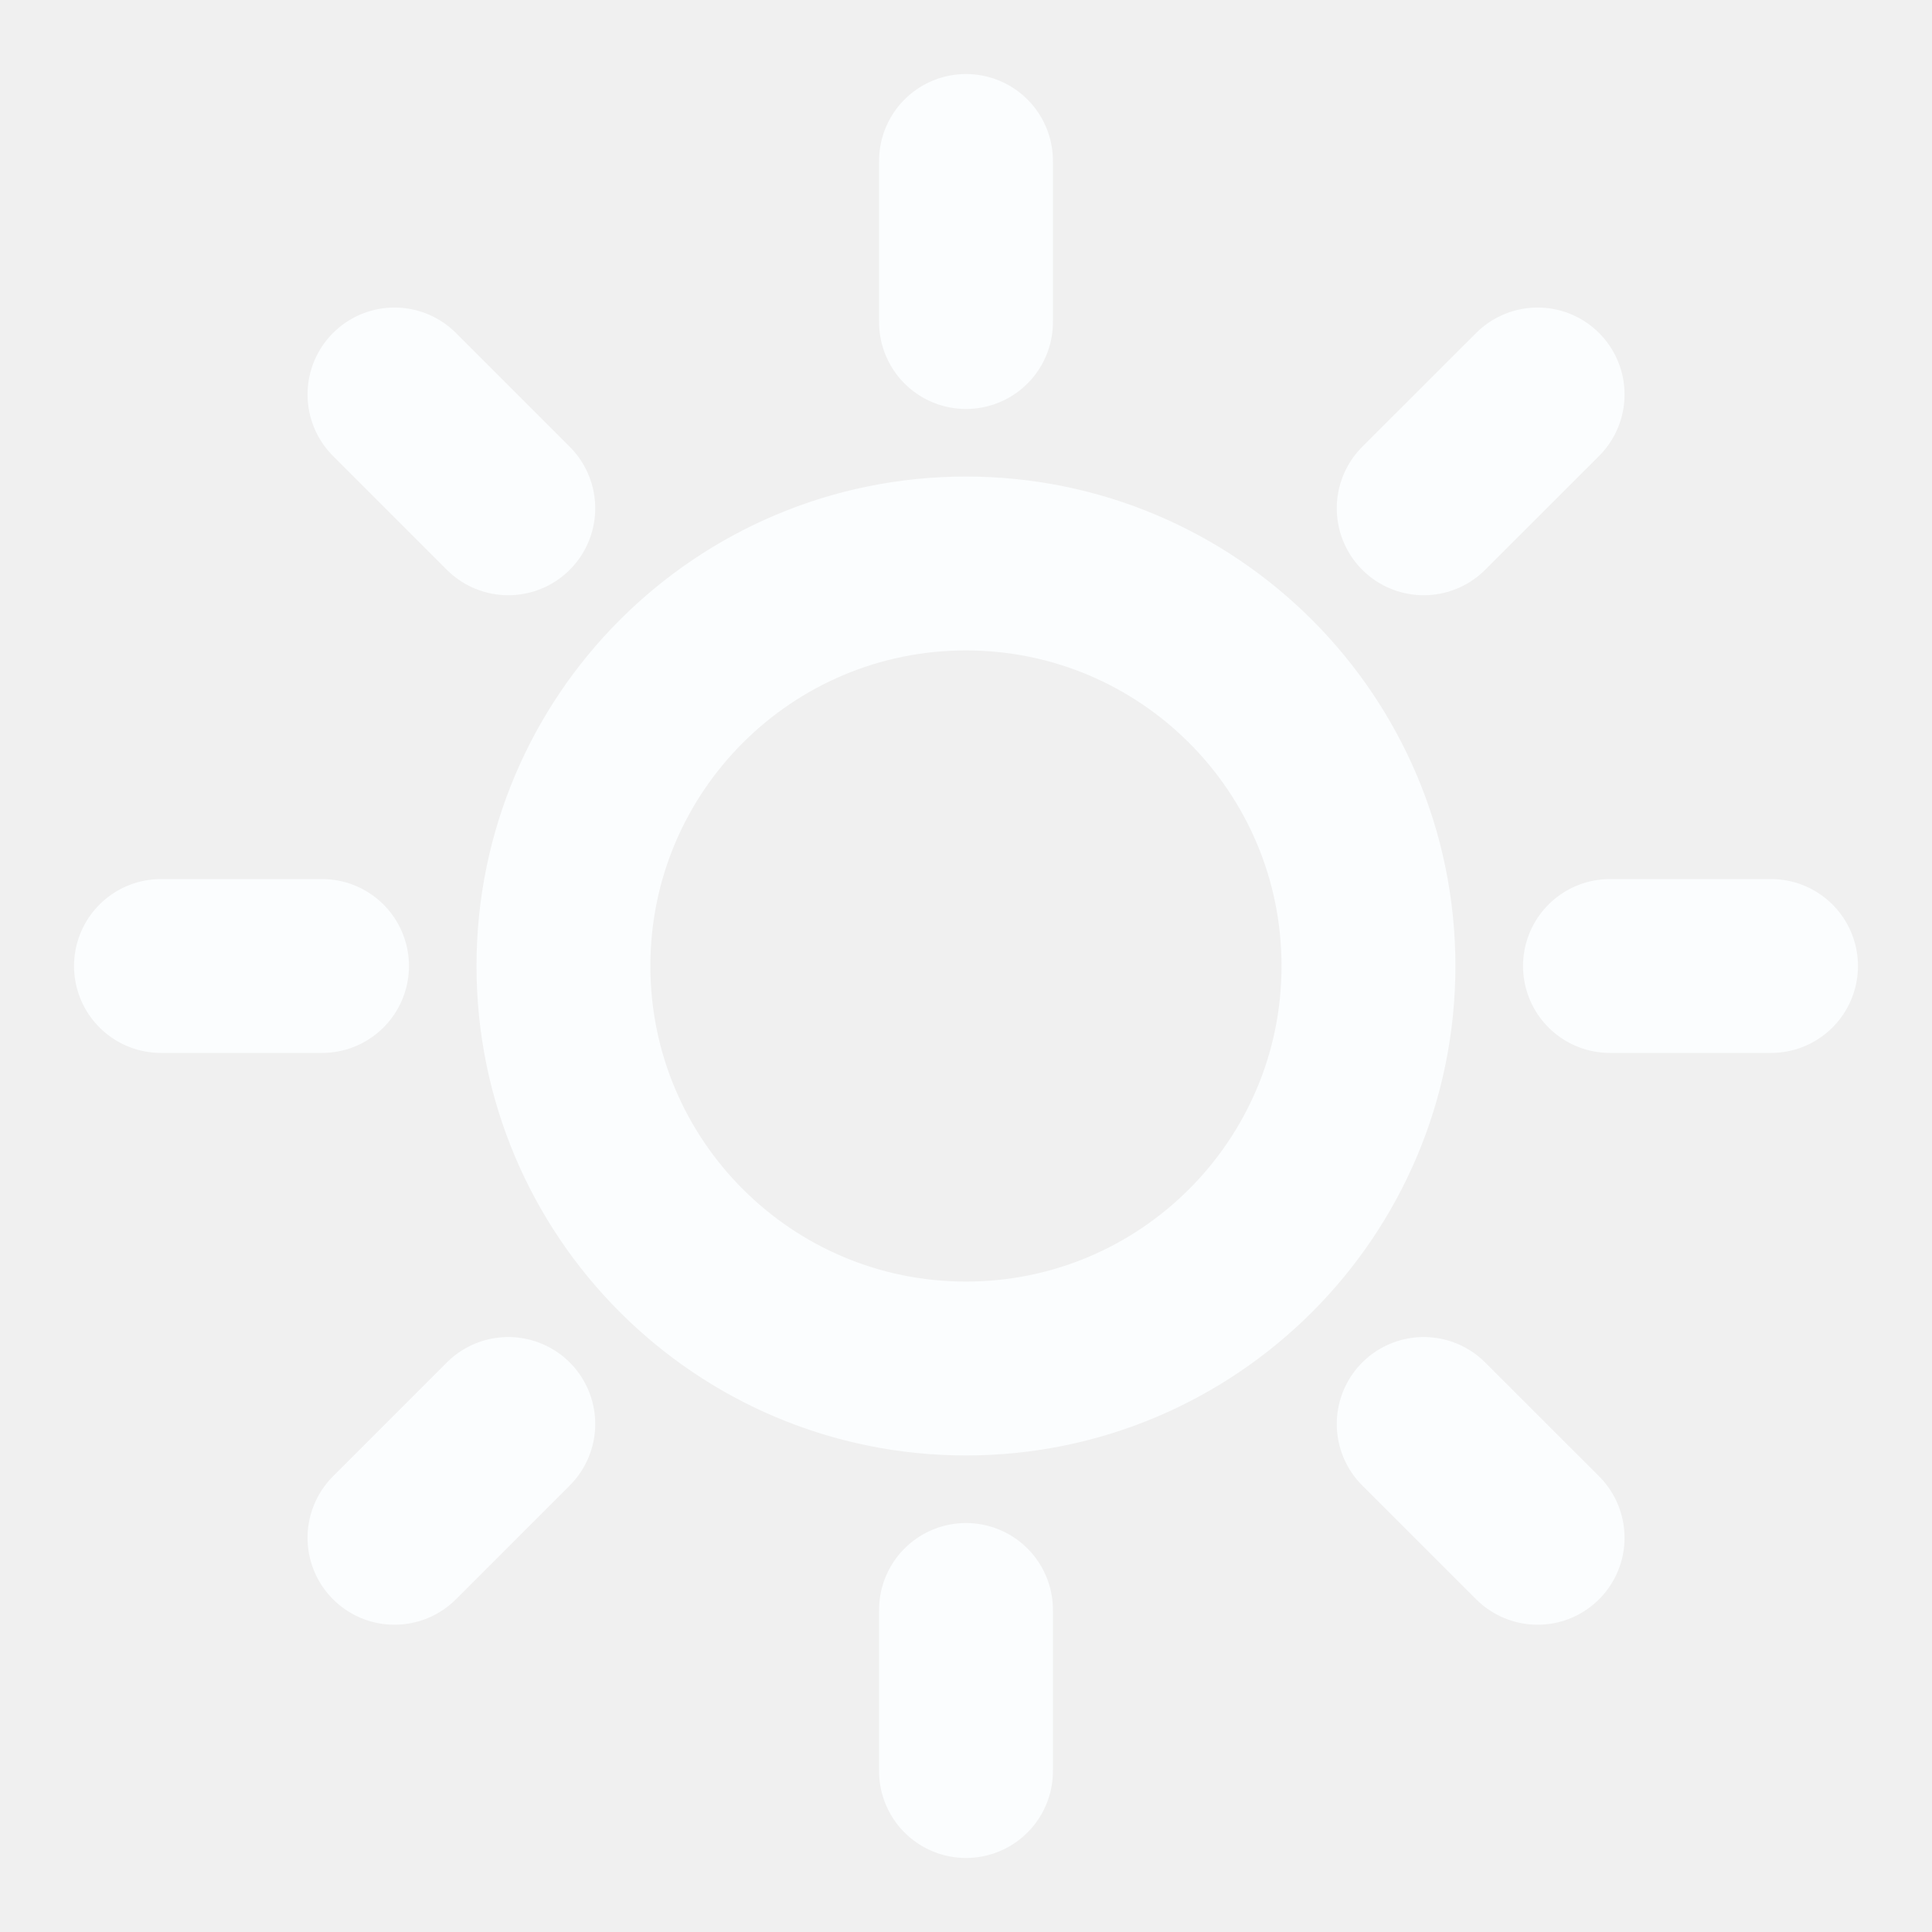
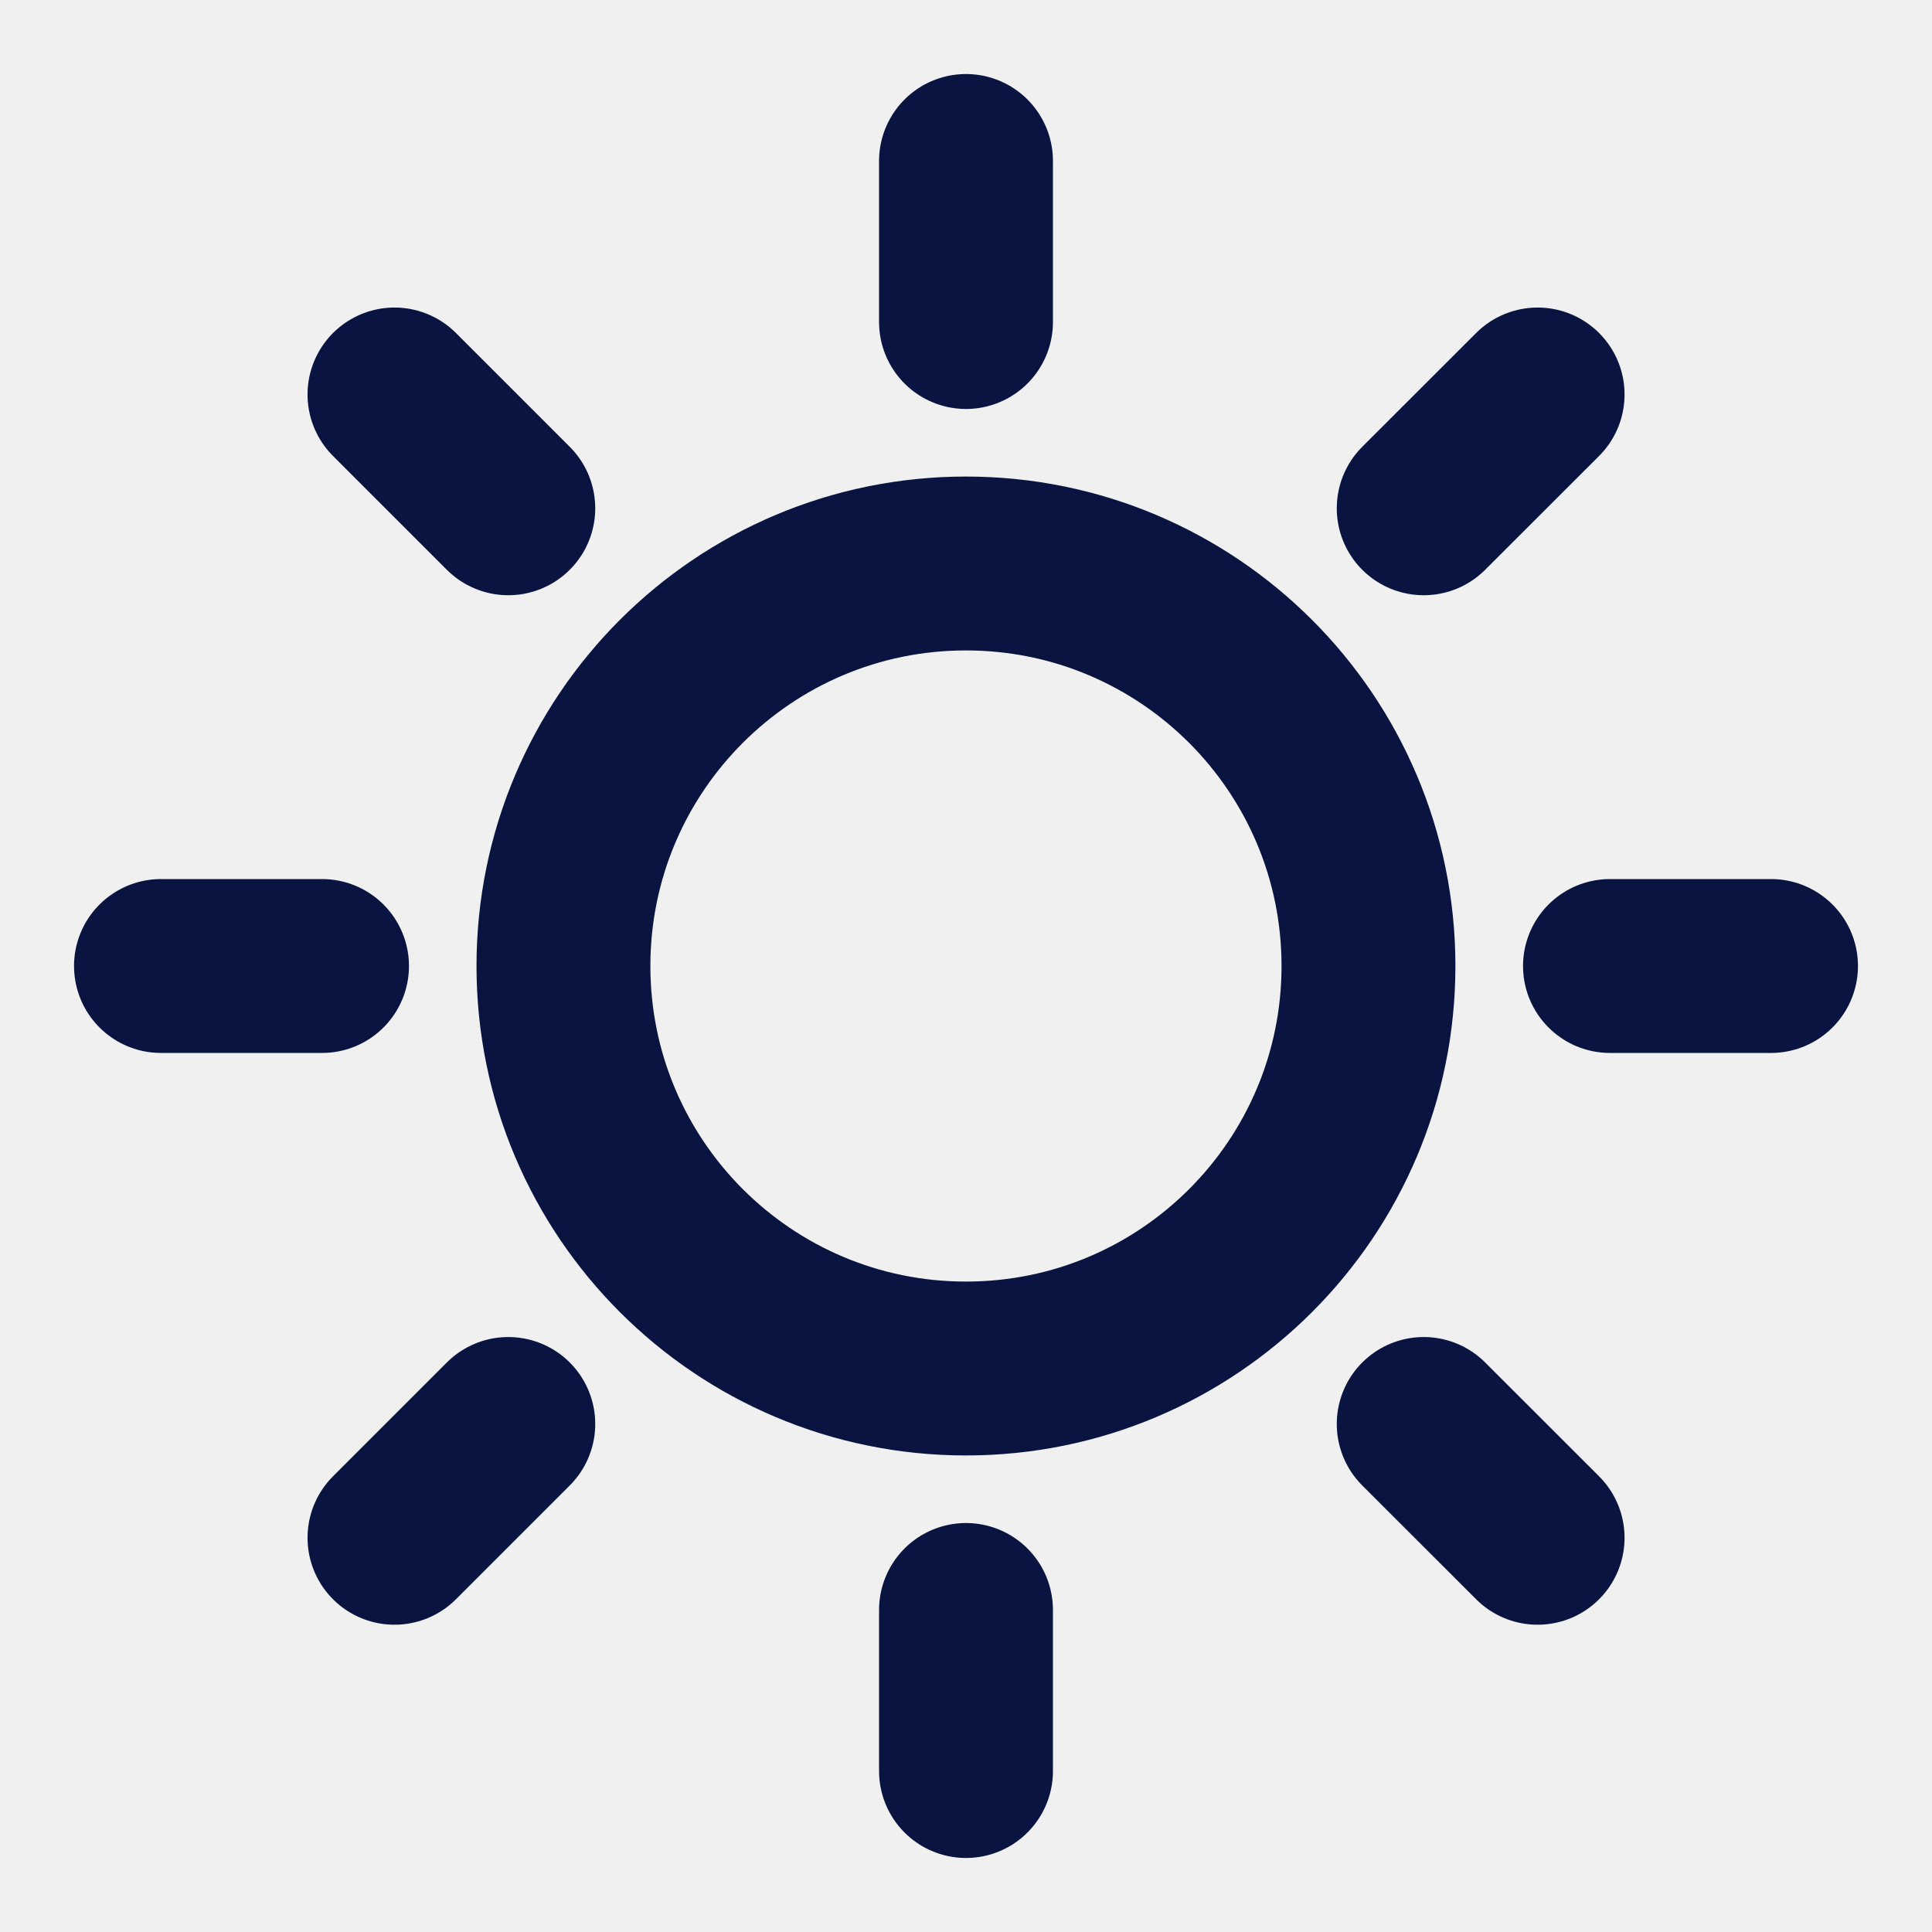
<svg xmlns="http://www.w3.org/2000/svg" width="22" height="22" fill="none" viewBox="0 0 22 22">
  <g clip-path="url(#a)">
-     <path stroke="#FBFDFE" stroke-linecap="round" stroke-linejoin="round" stroke-width="1.98" d="M11 1.833v1.834m0 14.666v1.834M3.667 11H1.833m3.955-5.212L4.492 4.492m11.72 1.296 1.297-1.296M5.788 16.215l-1.296 1.296m11.72-1.296 1.297 1.296M20.167 11h-1.834m-2.75 0a4.583 4.583 0 1 1-9.167 0 4.583 4.583 0 0 1 9.167 0Z" />
+     <path stroke="#091540" stroke-linecap="round" stroke-linejoin="round" stroke-width="1.98" d="M11 1.833v1.834m0 14.666v1.834M3.667 11H1.833m3.955-5.212L4.492 4.492m11.72 1.296 1.297-1.296M5.788 16.215l-1.296 1.296m11.72-1.296 1.297 1.296M20.167 11h-1.834m-2.75 0a4.583 4.583 0 1 1-9.167 0 4.583 4.583 0 0 1 9.167 0Z" />
  </g>
  <defs>
    <clipPath id="a">
      <path fill="#fff" d="M0 0h22v22H0z" />
    </clipPath>
  </defs>
</svg>
